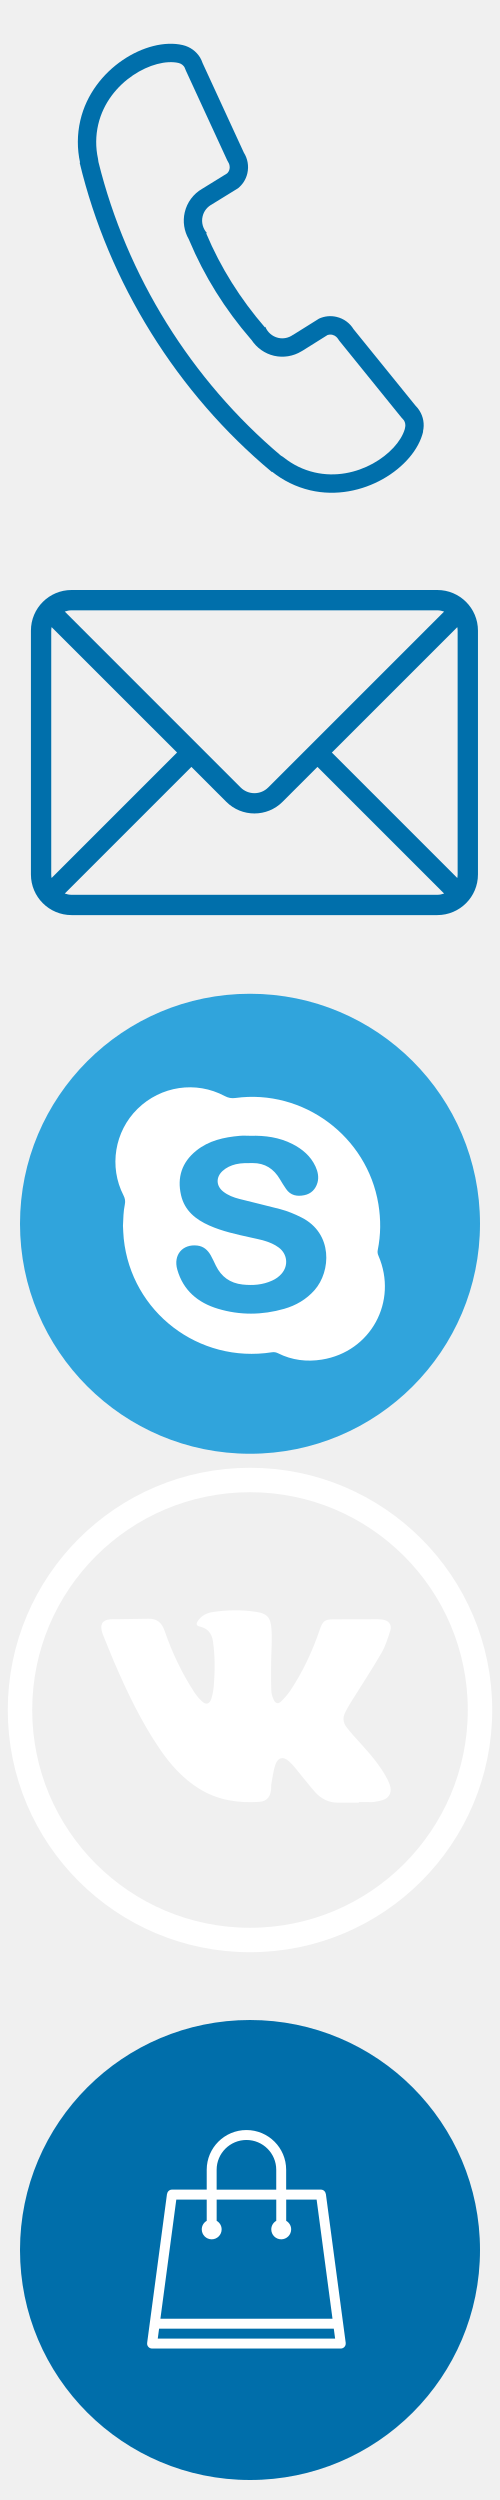
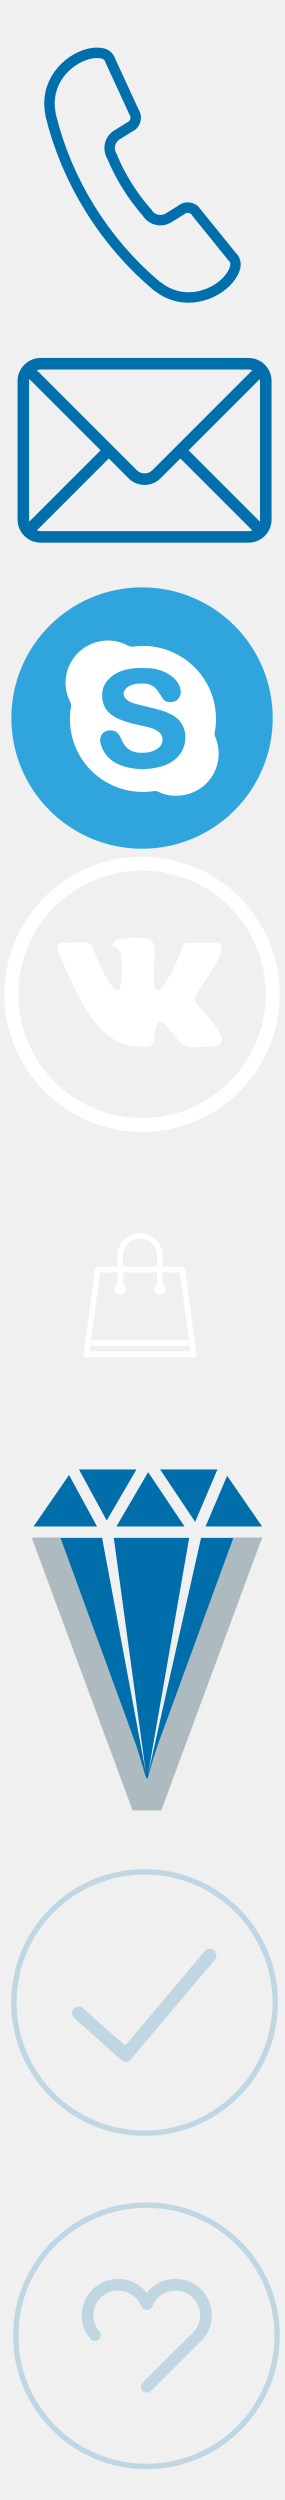
- <svg xmlns="http://www.w3.org/2000/svg" version="1.1" id="Layer_1" x="0px" y="0px" width="25px" height="125px" viewBox="0 2 25 125" enable-background="new 0 2 25 125" xml:space="preserve">
+ <svg xmlns="http://www.w3.org/2000/svg" version="1.1" id="Layer_1" x="0px" y="0px" width="25px" height="220px" viewBox="0 0 25 220" enable-background="new 0 0 25 220" xml:space="preserve">
  <path fill="#006FAB" d="M21.156,23.575h-0.008c0.086-0.371,0.016-0.743-0.174-1.042c-0.051-0.088-0.119-0.168-0.193-0.242  l-3.104-3.833c-0.184-0.3-0.482-0.529-0.856-0.615c-0.302-0.072-0.604-0.031-0.867,0.087l-1.309,0.819l-0.003-0.002  c-0.205,0.145-0.469,0.208-0.733,0.146c-0.302-0.071-0.534-0.284-0.643-0.552c-0.007,0.007-0.019,0.013-0.026,0.022  c-1.213-1.404-2.213-2.985-2.93-4.697c0.012-0.004,0.021-0.011,0.034-0.015c-0.194-0.218-0.287-0.523-0.214-0.83  c0.063-0.274,0.244-0.487,0.476-0.607v-0.002l1.296-0.799c0.224-0.183,0.394-0.436,0.464-0.74c0.086-0.371,0.016-0.742-0.174-1.042  l-2.063-4.479c-0.033-0.099-0.076-0.193-0.128-0.281C9.813,4.57,9.512,4.342,9.141,4.255C7.352,3.836,4.622,5.418,4.018,8.013  c-0.168,0.72-0.162,1.438-0.015,2.115l-0.019,0.011c1.439,5.994,4.873,11.516,9.611,15.463l0.016-0.011  c0.543,0.432,1.182,0.756,1.902,0.925c2.596,0.606,5.223-1.141,5.643-2.933C21.156,23.581,21.156,23.579,21.156,23.575   M15.723,25.62c-0.563-0.131-1.08-0.383-1.537-0.748c-0.046-0.035-0.089-0.063-0.139-0.089c-4.482-3.785-7.715-8.987-9.124-14.682  C4.92,10.045,4.912,9.99,4.899,9.934c-0.124-0.575-0.118-1.15,0.013-1.712C5.42,6.051,7.699,4.862,8.934,5.15  c0.16,0.038,0.248,0.145,0.287,0.205c0.008,0.014,0.023,0.042,0.041,0.096c0.01,0.028,0.022,0.058,0.035,0.085l2.063,4.479  c0.017,0.034,0.035,0.068,0.055,0.101c0.038,0.06,0.096,0.187,0.058,0.347c-0.017,0.08-0.058,0.148-0.119,0.208l-1.227,0.758  c-0.004,0.004-0.012,0.006-0.018,0.01c-0.44,0.255-0.756,0.679-0.871,1.173c-0.109,0.461-0.033,0.945,0.201,1.349  c0.008,0.02,0.016,0.04,0.025,0.059c0.746,1.779,1.781,3.441,3.082,4.944c0.012,0.011,0.021,0.022,0.031,0.034  c0.26,0.395,0.658,0.681,1.123,0.79c0.467,0.109,0.965,0.027,1.375-0.224c0.02-0.011,0.039-0.021,0.062-0.035l1.237-0.776  c0.084-0.026,0.161-0.032,0.242-0.014c0.158,0.038,0.246,0.145,0.285,0.205c0.02,0.032,0.043,0.064,0.065,0.094l3.101,3.833  c0.019,0.024,0.043,0.048,0.064,0.07c0.041,0.042,0.059,0.065,0.066,0.078c0.037,0.06,0.096,0.187,0.059,0.348  c-0.008,0.03-0.014,0.06-0.018,0.092C19.879,24.673,17.844,26.115,15.723,25.62" />
  <path fill="#006FAB" d="M21.866,31.5H3.578c-1.122,0-2.032,0.91-2.032,2.031v12.193c0,1.121,0.91,2.031,2.032,2.031h18.288  c1.122,0,2.032-0.91,2.032-2.031V33.531C23.898,32.41,22.988,31.5,21.866,31.5 M3.578,32.516h18.288  c0.119,0,0.232,0.025,0.339,0.063l-8.795,8.795c-0.184,0.184-0.428,0.285-0.689,0.285c-0.26,0-0.504-0.101-0.689-0.285l-8.793-8.795  C3.346,32.541,3.459,32.516,3.578,32.516 M2.562,45.725V33.531c0-0.061,0.008-0.117,0.018-0.176l6.273,6.271L2.579,45.9  C2.569,45.844,2.562,45.785,2.562,45.725 M21.866,46.74H3.578c-0.119,0-0.232-0.025-0.339-0.063l6.331-6.332l1.745,1.746  c0.389,0.389,0.898,0.582,1.406,0.582c0.51,0,1.019-0.193,1.406-0.582l1.745-1.746l6.333,6.332  C22.099,46.715,21.985,46.74,21.866,46.74 M22.882,45.725c0,0.061-0.008,0.119-0.017,0.176l-6.272-6.273l6.272-6.271  c0.01,0.059,0.017,0.115,0.017,0.176V45.725z" />
  <g>
    <circle fill="#30A4DC" cx="12.5" cy="63.188" r="11.5" />
    <path fill="#FFFFFF" d="M18.924,64.791c-0.041-0.094-0.058-0.181-0.037-0.286c0.154-0.763,0.159-1.528,0.033-2.298   c-0.558-3.389-3.752-5.767-7.146-5.308c-0.199,0.028-0.364-0.004-0.542-0.099c-1.435-0.765-3.189-0.503-4.356,0.643   c-1.148,1.128-1.438,2.892-0.701,4.327c0.077,0.151,0.101,0.287,0.066,0.455c-0.071,0.345-0.077,0.697-0.093,1.063   c0.012,0.206,0.016,0.428,0.039,0.647c0.384,3.675,3.749,6.251,7.413,5.678c0.112-0.017,0.206,0.002,0.306,0.052   c0.693,0.348,1.436,0.435,2.186,0.315C18.541,69.59,19.907,67.072,18.924,64.791z M15.73,66.503   c-0.412,0.468-0.929,0.768-1.518,0.938c-1.103,0.317-2.219,0.328-3.317-0.004c-1.001-0.3-1.738-0.92-2.031-1.959   c-0.208-0.735,0.266-1.286,1.001-1.2c0.317,0.037,0.525,0.228,0.674,0.492c0.093,0.166,0.171,0.341,0.254,0.512   c0.273,0.558,0.711,0.875,1.335,0.944c0.51,0.055,1.004,0.02,1.476-0.195c0.183-0.081,0.345-0.195,0.477-0.348   c0.353-0.407,0.289-0.986-0.145-1.307c-0.419-0.31-0.922-0.393-1.411-0.503c-0.7-0.155-1.402-0.304-2.06-0.597   c-0.681-0.302-1.233-0.743-1.412-1.513c-0.206-0.894,0.041-1.648,0.756-2.226c0.63-0.511,1.39-0.676,2.175-0.745   c0.182-0.017,0.366-0.002,0.549-0.002c0.724-0.02,1.431,0.076,2.086,0.409c0.501,0.256,0.916,0.605,1.157,1.128   c0.118,0.256,0.174,0.531,0.099,0.803c-0.093,0.33-0.318,0.562-0.661,0.63c-0.357,0.074-0.688,0.017-0.912-0.315   c-0.107-0.157-0.21-0.317-0.306-0.483c-0.307-0.52-0.743-0.811-1.364-0.809c-0.283,0.002-0.564-0.007-0.841,0.059   c-0.249,0.061-0.476,0.164-0.666,0.339c-0.336,0.313-0.323,0.743,0.036,1.028c0.237,0.188,0.517,0.293,0.806,0.367   c0.679,0.173,1.362,0.334,2.04,0.51c0.369,0.098,0.721,0.241,1.063,0.415C16.661,63.669,16.548,65.572,15.73,66.503z" />
  </g>
  <path fill="#FFFFFF" d="M17.316,88.344c0.11,0.146,0.228,0.288,0.347,0.422c0.563,0.629,1.148,1.228,1.59,1.982  c0.092,0.154,0.174,0.32,0.235,0.493c0.115,0.325,0.006,0.616-0.28,0.736c-0.16,0.065-0.337,0.093-0.507,0.119  c-0.127,0.02-0.258,0.005-0.388,0.007h-0.371v0.031c-0.347,0-0.695-0.002-1.044,0c-0.444,0.002-0.831-0.182-1.143-0.529  c-0.345-0.387-0.664-0.812-0.997-1.213c-0.101-0.123-0.208-0.239-0.324-0.341c-0.267-0.236-0.534-0.187-0.661,0.171  c-0.112,0.316-0.145,0.669-0.21,1.008c-0.007,0.036-0.003,0.076-0.003,0.115c-0.003,0.463-0.194,0.724-0.594,0.748  c-1.044,0.068-2.056-0.069-2.999-0.653c-0.801-0.493-1.437-1.193-1.99-2.007c-0.923-1.361-1.641-2.862-2.302-4.406  c-0.178-0.419-0.344-0.845-0.517-1.266l-0.032-0.087c-0.151-0.425-0.026-0.667,0.368-0.708c0.101-0.01,0.204-0.004,0.305-0.005  c0.545-0.009,1.091-0.014,1.635-0.024c0.385-0.007,0.646,0.169,0.795,0.599c0.378,1.1,0.87,2.133,1.49,3.081  c0.113,0.172,0.25,0.334,0.4,0.468c0.195,0.173,0.365,0.113,0.451-0.157c0.059-0.192,0.097-0.398,0.116-0.602  c0.066-0.757,0.069-1.513-0.039-2.266c-0.062-0.416-0.285-0.644-0.636-0.726c-0.205-0.047-0.229-0.139-0.091-0.324  c0.185-0.25,0.431-0.363,0.706-0.405c0.729-0.112,1.459-0.123,2.183-0.012c0.67,0.101,0.756,0.39,0.777,1.115  c0.014,0.481-0.026,0.96-0.03,1.44c-0.004,0.467-0.009,0.933,0.011,1.398c0.004,0.154,0.059,0.319,0.125,0.455  c0.089,0.179,0.217,0.207,0.355,0.076c0.171-0.166,0.335-0.348,0.471-0.549c0.615-0.928,1.095-1.944,1.465-3.03  c0.151-0.45,0.259-0.53,0.68-0.532c0.736,0,1.472-0.007,2.208-0.005c0.134,0,0.273,0.012,0.4,0.056  c0.213,0.072,0.32,0.278,0.243,0.515c-0.125,0.385-0.246,0.785-0.443,1.121c-0.487,0.84-1.018,1.645-1.531,2.467  c-0.101,0.163-0.195,0.332-0.282,0.506C17.128,87.878,17.154,88.123,17.316,88.344z" />
  <circle fill="none" stroke="#FFFFFF" stroke-width="1.222" stroke-miterlimit="10" cx="12.5" cy="87.5" r="11.5" />
-   <circle fill="#006EAA" cx="12.5" cy="114.5" r="11.5" />
-   <path fill="#FFFFFF" d="M17.282,119.147l0.004-0.001l-0.993-7.449l-0.005,0c-0.016-0.121-0.116-0.216-0.242-0.216h-1.738v-0.993  c0-1.097-0.889-1.986-1.986-1.986c-1.097,0-1.986,0.889-1.986,1.986v0.993H8.597c-0.125,0-0.226,0.095-0.242,0.216l-0.005,0  l-0.993,7.449l0.005,0.001c-0.002,0.011-0.007,0.021-0.007,0.032c0,0.137,0.111,0.248,0.248,0.248h9.435  c0.137,0,0.248-0.111,0.248-0.248C17.288,119.168,17.283,119.158,17.282,119.147 M10.832,110.489c0-0.823,0.668-1.49,1.49-1.49  c0.823,0,1.49,0.667,1.49,1.49v0.993h-2.98V110.489z M8.815,111.979h1.521v1.062c-0.148,0.086-0.248,0.244-0.248,0.428  c0,0.274,0.222,0.497,0.497,0.497c0.274,0,0.497-0.223,0.497-0.497c0-0.183-0.1-0.342-0.249-0.428v-1.062h2.98v1.062  c-0.148,0.086-0.249,0.244-0.249,0.428c0,0.274,0.222,0.497,0.497,0.497c0.274,0,0.497-0.223,0.497-0.497  c0-0.183-0.1-0.342-0.248-0.428v-1.062h1.521l0.794,5.959H8.02L8.815,111.979z M7.888,118.931l0.066-0.496h8.736l0.066,0.496H7.888z  " />
+   <path fill="#FFFFFF" d="M17.282,119.147l0.004-0.001l-0.993-7.449h-0.005c-0.016-0.121-0.116-0.216-0.242-0.216h-1.738v-0.993  c0-1.097-0.889-1.986-1.986-1.986s-1.986,0.889-1.986,1.986v0.993H8.597c-0.125,0-0.226,0.095-0.242,0.216H8.35l-0.993,7.449  l0.005,0.001c-0.002,0.011-0.007,0.021-0.007,0.032c0,0.137,0.111,0.248,0.248,0.248h9.435c0.137,0,0.248-0.111,0.248-0.248  C17.288,119.168,17.283,119.158,17.282,119.147 M10.832,110.489c0-0.823,0.668-1.49,1.49-1.49c0.823,0,1.49,0.667,1.49,1.49v0.993  h-2.98C10.832,111.482,10.832,110.489,10.832,110.489z M8.815,111.979h1.521v1.062c-0.148,0.086-0.248,0.244-0.248,0.428  c0,0.274,0.222,0.497,0.497,0.497c0.274,0,0.497-0.223,0.497-0.497c0-0.183-0.1-0.342-0.249-0.428v-1.062h2.98v1.062  c-0.148,0.086-0.249,0.244-0.249,0.428c0,0.274,0.222,0.497,0.497,0.497c0.274,0,0.497-0.223,0.497-0.497  c0-0.183-0.1-0.342-0.248-0.428v-1.062h1.521l0.794,5.959H8.02L8.815,111.979z M7.888,118.931l0.066-0.496h8.736l0.066,0.496H7.888z  " />
+   <g>
+     <g>
+       <g>
+         <path fill="#006EAA" d="M23.062,134.326h-4.971l1.896-4.457L23.062,134.326z M19.134,129.313l-1.963,4.613l-3.08-4.613H19.134z      M16.236,134.326h-5.989l2.789-4.776L16.236,134.326z M12.008,129.313l-2.617,4.493l-2.442-4.493H12.008z M6.075,129.799     l2.461,4.527H2.957L6.075,129.799z M2.957,135.333h6.028l3.977,21.331L2.957,135.333z M10.013,135.333h6.637l-3.719,21.362     L10.013,135.333z M12.901,156.713l4.79-21.379h5.364L12.901,156.713z" />
+       </g>
+     </g>
+     <path fill="#ADBBC0" d="M2.796,135.331h2.526l6.651,18.218c0.41,1.227,0.921,3.07,0.921,3.07h0.069c0,0,0.478-1.843,0.922-3.07   l6.652-18.218h2.524l-8.869,23.982h-2.525L2.796,135.331z" />
+   </g>
+   <g opacity="0.2">
+     <circle fill="none" stroke="#006EAA" stroke-width="0.477" stroke-miterlimit="10" cx="12.722" cy="176.222" r="11.5" />
+   </g>
+   <polyline opacity="0.2" fill="none" stroke="#006EAA" stroke-width="1.168" stroke-linecap="round" stroke-linejoin="round" stroke-miterlimit="10" points="  6.921,177.159 11.073,180.849 18.456,172.083 " />
+   <g opacity="0.2">
+     <circle fill="none" stroke="#006EAA" stroke-width="0.477" stroke-miterlimit="10" cx="12.887" cy="205.549" r="11.5" />
+     <g>
+       <path fill="#006EAA" d="M12.916,210.262c-0.058,0-0.116-0.021-0.161-0.066c-0.089-0.087-0.089-0.23,0-0.32l0.076-0.075    c1.489-1.491,2.979-2.982,4.479-4.464c0.132-0.153,0.259-0.343,0.364-0.555c0.143-0.308,0.218-0.661,0.218-1.04    c0-0.687-0.234-1.256-0.716-1.738c-0.482-0.482-1.05-0.715-1.737-0.715c-0.687,0-1.257,0.233-1.738,0.715    c-0.256,0.256-0.447,0.541-0.566,0.847c-0.034,0.085-0.115,0.144-0.206,0.144c-0.096,0-0.176-0.049-0.214-0.136    c-0.141-0.322-0.332-0.6-0.584-0.854c-0.482-0.482-1.051-0.715-1.738-0.715s-1.255,0.233-1.738,0.715    c-0.488,0.487-0.726,1.056-0.726,1.738c0,0.381,0.078,0.734,0.228,1.042c0.095,0.205,0.217,0.395,0.367,0.567    c0.082,0.094,0.072,0.238-0.022,0.32c-0.095,0.082-0.239,0.073-0.32-0.021c-0.178-0.205-0.324-0.43-0.435-0.67    c-0.178-0.369-0.27-0.783-0.27-1.237c0-0.797,0.289-1.489,0.857-2.058c0.564-0.565,1.256-0.849,2.059-0.849    c0.803,0,1.495,0.285,2.059,0.849c0.179,0.179,0.335,0.376,0.466,0.586c0.125-0.207,0.28-0.404,0.463-0.586    c0.563-0.565,1.255-0.849,2.058-0.849c0.802,0,1.495,0.285,2.058,0.849c0.563,0.562,0.849,1.258,0.849,2.058    c0,0.444-0.089,0.861-0.262,1.237c-0.126,0.249-0.274,0.473-0.443,0.67c-1.51,1.493-2.999,2.982-4.489,4.471l-0.076,0.075    C13.031,210.241,12.974,210.262,12.916,210.262z" />
+       <path fill="#006EAA" d="M12.916,210.551c-0.137,0-0.266-0.056-0.363-0.153c-0.201-0.2-0.201-0.524,0-0.724l0.075-0.078    c1.491-1.491,2.981-2.982,4.481-4.462c0.103-0.122,0.216-0.294,0.309-0.482c0.123-0.266,0.188-0.574,0.188-0.91    c0-0.607-0.208-1.11-0.632-1.536c-0.426-0.423-0.928-0.63-1.535-0.63c-0.607,0-1.11,0.207-1.534,0.63    c-0.228,0.228-0.397,0.482-0.502,0.748c-0.075,0.195-0.259,0.325-0.467,0.327c-0.217,0-0.398-0.118-0.481-0.306    c-0.128-0.289-0.3-0.541-0.526-0.769c-0.425-0.423-0.927-0.63-1.535-0.63c-0.607,0-1.109,0.207-1.534,0.63    c-0.431,0.433-0.641,0.934-0.641,1.536c0,0.339,0.067,0.647,0.198,0.915c0.086,0.186,0.195,0.355,0.326,0.506    c0.09,0.103,0.135,0.235,0.125,0.374c-0.01,0.136-0.072,0.261-0.176,0.35c-0.206,0.179-0.547,0.155-0.725-0.052    c-0.195-0.223-0.356-0.473-0.478-0.736c-0.196-0.402-0.297-0.861-0.297-1.357c0-0.875,0.317-1.637,0.941-2.263    c0.619-0.619,1.381-0.931,2.261-0.931c0.882,0,1.642,0.313,2.262,0.931c0.093,0.092,0.181,0.191,0.261,0.292    c0.08-0.099,0.167-0.198,0.26-0.292c0.62-0.619,1.38-0.931,2.262-0.931c0.882,0,1.642,0.313,2.262,0.931    c0.619,0.621,0.933,1.381,0.933,2.263c0,0.487-0.098,0.941-0.289,1.357c-0.139,0.278-0.302,0.525-0.487,0.736    c-1.523,1.51-3.014,2.999-4.502,4.488l-0.075,0.075C13.182,210.495,13.053,210.551,12.916,210.551z" />
+     </g>
+   </g>
</svg>
